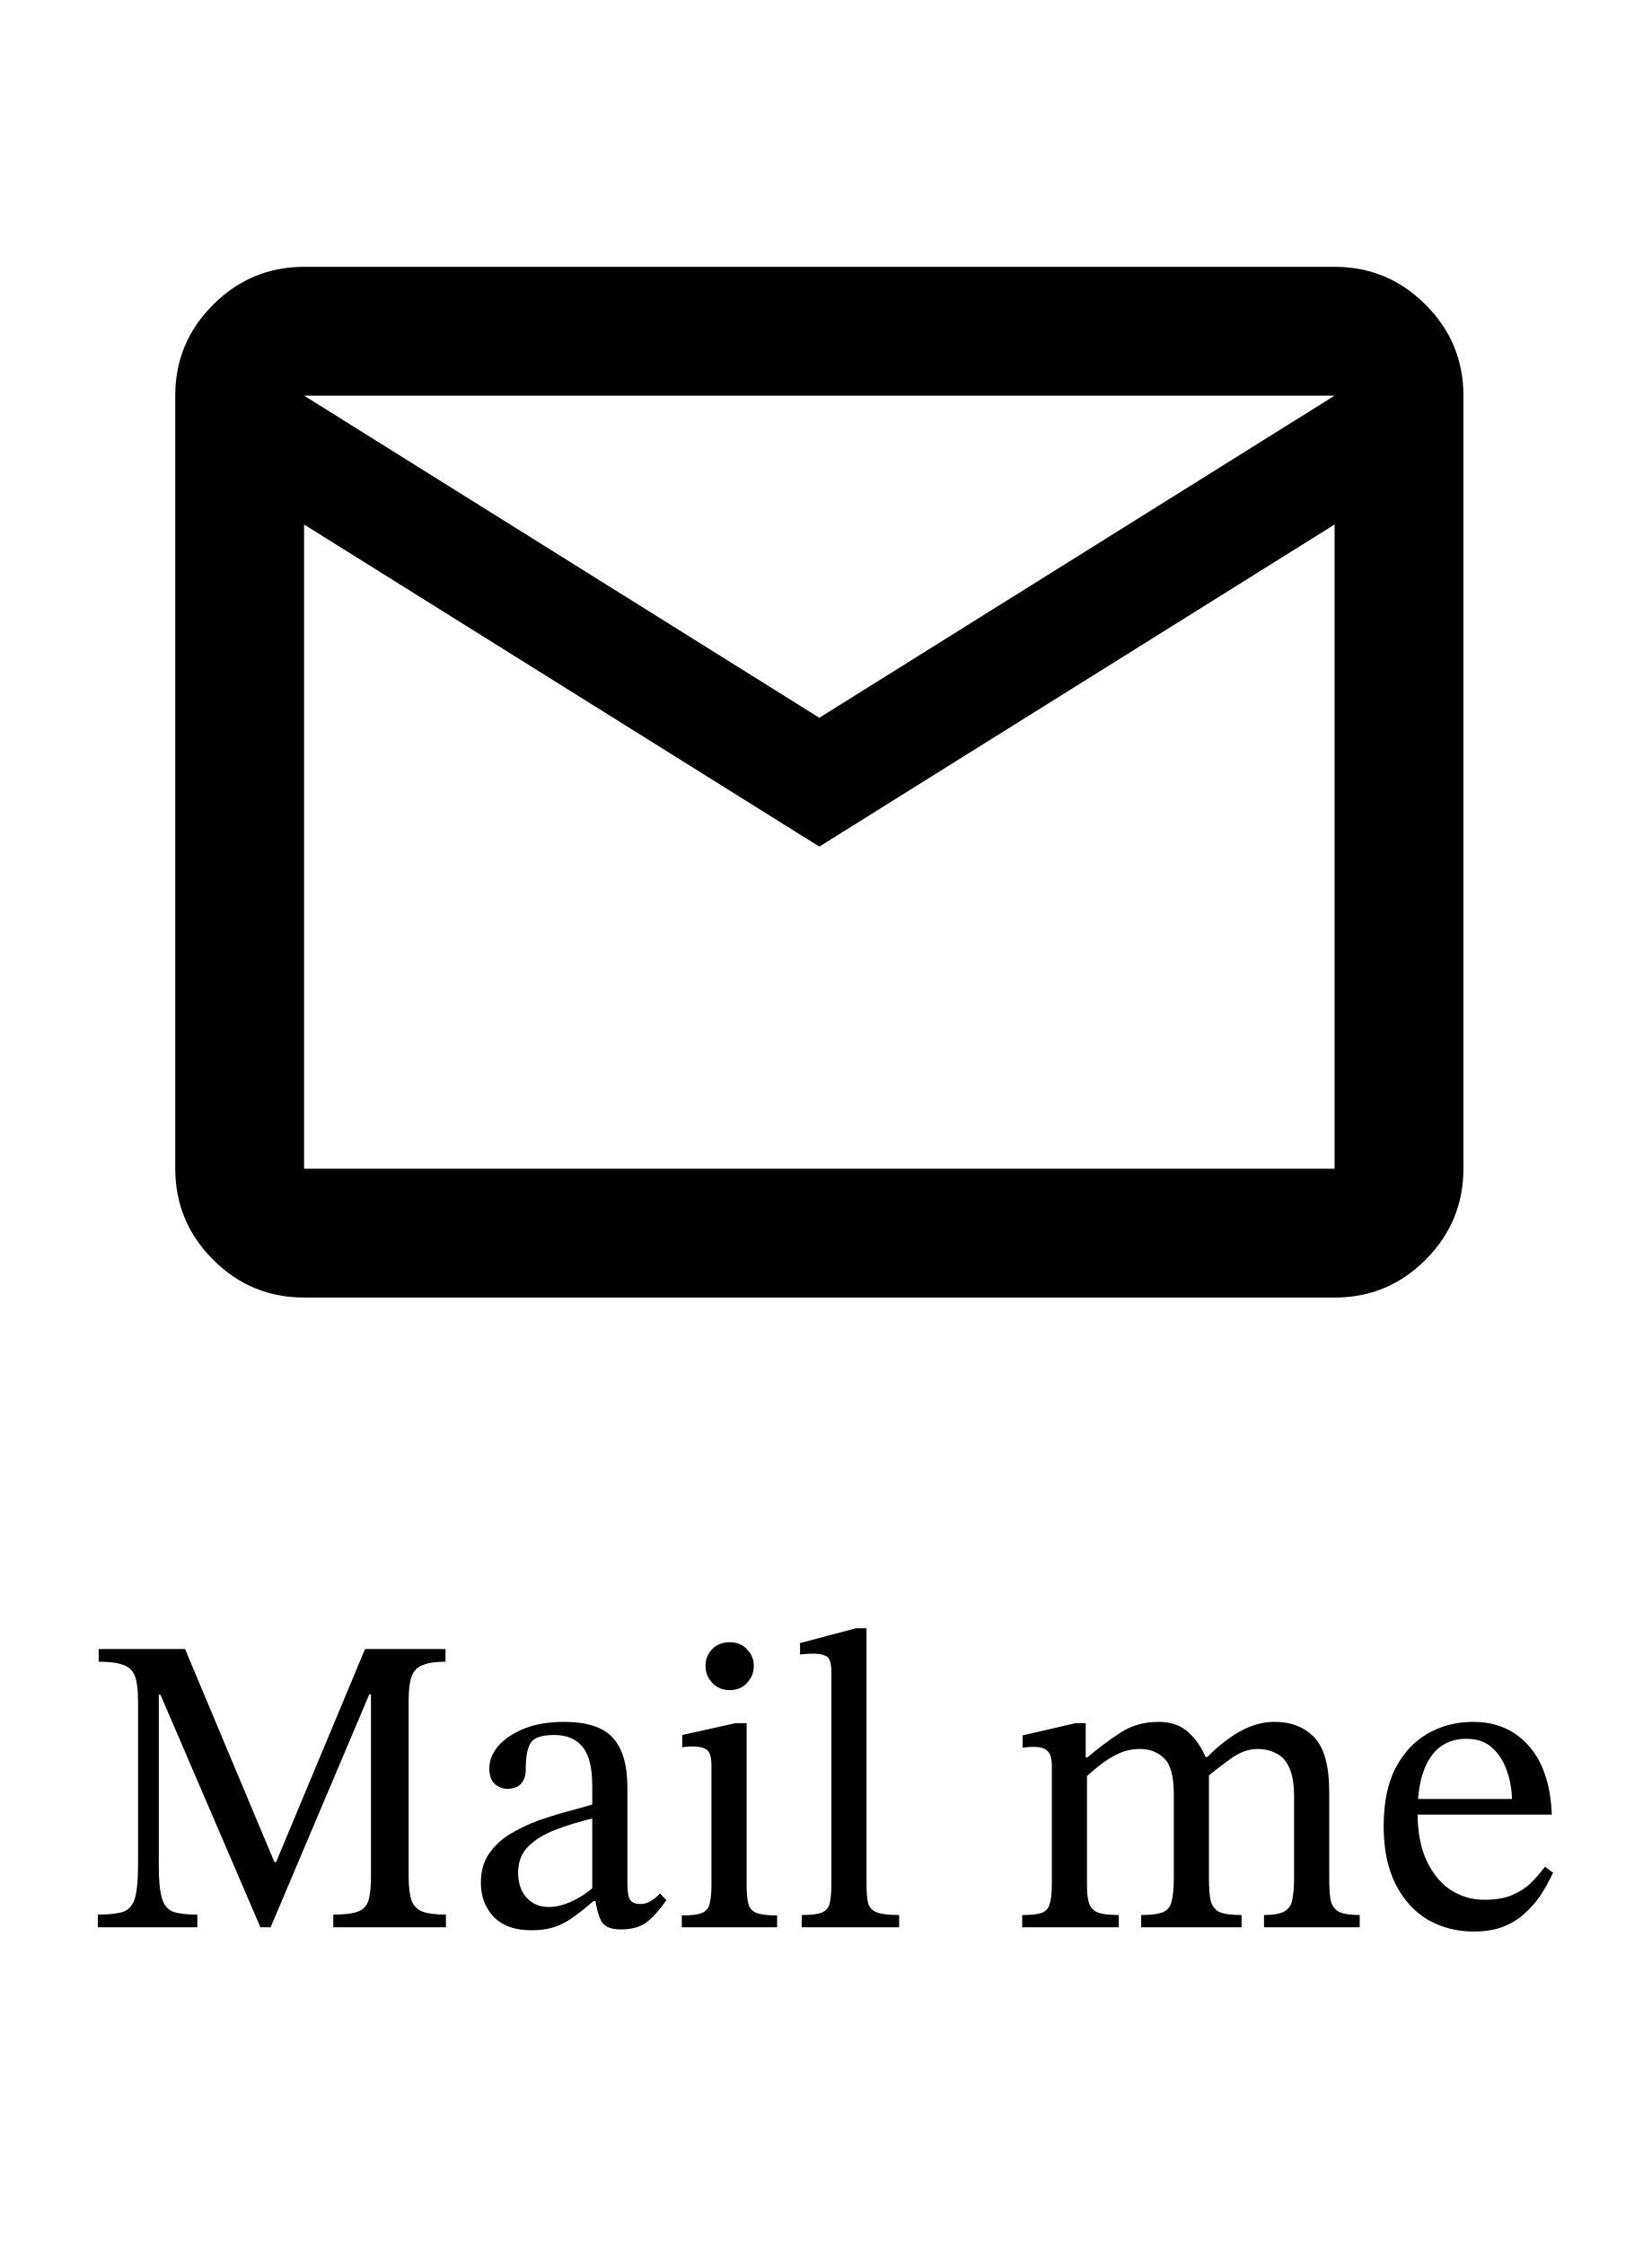
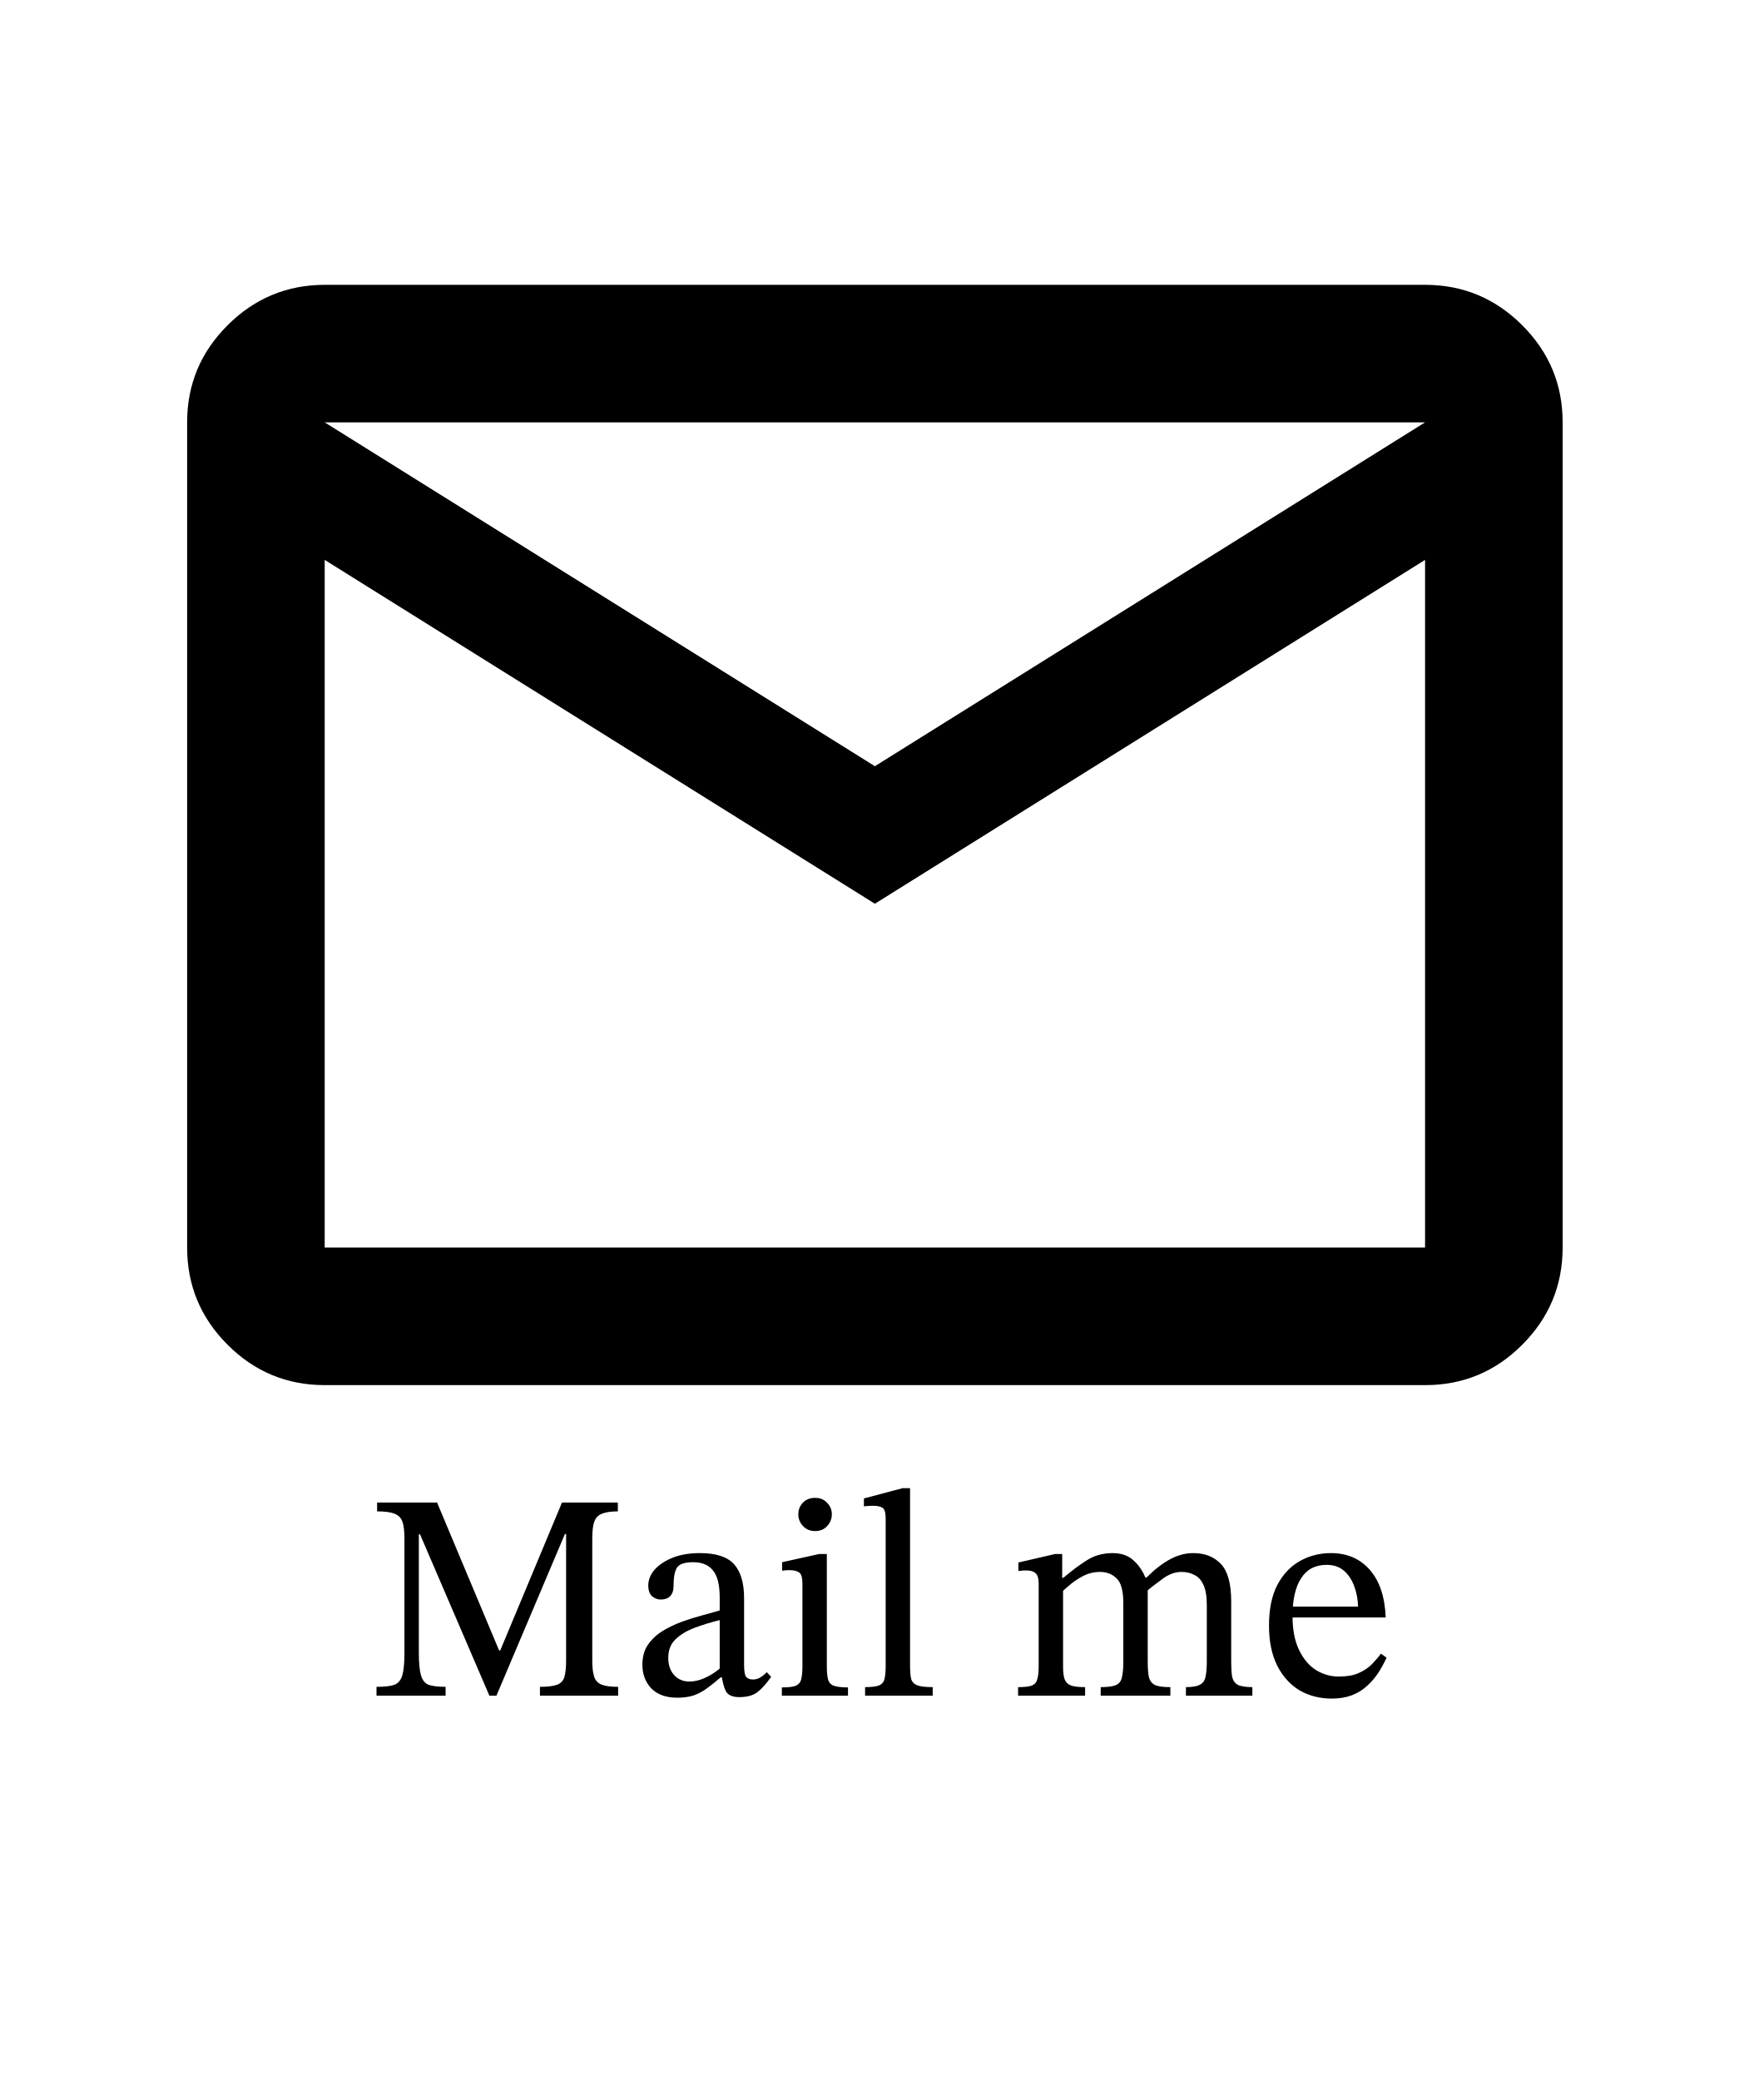
- <svg xmlns="http://www.w3.org/2000/svg" width="78" height="106" viewBox="0 0 78 106" fill="none">
+ <svg xmlns="http://www.w3.org/2000/svg" width="78" height="92" viewBox="0 0 78 92" fill="none">
  <path d="M14.36 61.265C12.687 61.265 11.255 60.67 10.065 59.479C8.874 58.289 8.278 56.856 8.276 55.181V18.681C8.276 17.009 8.872 15.577 10.065 14.387C11.257 13.196 12.689 12.6 14.36 12.598H63.026C64.699 12.598 66.132 13.194 67.324 14.387C68.516 15.579 69.112 17.011 69.11 18.681V55.181C69.11 56.854 68.514 58.287 67.324 59.479C66.134 60.672 64.701 61.267 63.026 61.265H14.36ZM38.693 39.973L14.36 24.765V55.181H63.026V24.765L38.693 39.973ZM38.693 33.89L63.026 18.681H14.36L38.693 33.89ZM14.36 24.765V18.681V55.181V24.765Z" fill="black" />
-   <path d="M9.319 91H4.619V90.4C5.165 90.4 5.572 90.353 5.839 90.26C6.105 90.153 6.285 89.933 6.379 89.6C6.472 89.267 6.519 88.76 6.519 88.08V80.3C6.519 79.793 6.472 79.413 6.379 79.16C6.285 78.893 6.105 78.713 5.839 78.62C5.585 78.513 5.192 78.46 4.659 78.46V77.86H8.739L12.959 87.92H13.039L17.239 77.86H21.039V78.46C20.572 78.46 20.212 78.513 19.959 78.62C19.705 78.713 19.532 78.893 19.439 79.16C19.345 79.413 19.299 79.787 19.299 80.28V88.62C19.299 89.1 19.345 89.473 19.439 89.74C19.532 89.993 19.705 90.167 19.959 90.26C20.212 90.353 20.579 90.4 21.059 90.4V91H15.739V90.4C16.259 90.4 16.645 90.353 16.899 90.26C17.152 90.167 17.319 89.993 17.399 89.74C17.479 89.473 17.519 89.1 17.519 88.62V80H17.439L12.779 91H12.299L7.579 80.02H7.499V88.08C7.499 88.76 7.545 89.267 7.639 89.6C7.732 89.933 7.905 90.153 8.159 90.26C8.425 90.353 8.812 90.4 9.319 90.4V91ZM25.089 91.14C24.316 91.14 23.723 90.927 23.309 90.5C22.909 90.073 22.709 89.54 22.709 88.9C22.709 88.367 22.829 87.92 23.069 87.56C23.323 87.187 23.649 86.873 24.049 86.62C24.463 86.367 24.903 86.153 25.369 85.98C25.849 85.807 26.316 85.66 26.769 85.54C27.223 85.42 27.623 85.307 27.969 85.2V84.32C27.969 83.453 27.816 82.84 27.509 82.48C27.216 82.107 26.769 81.92 26.169 81.92C25.596 81.92 25.229 82.04 25.069 82.28C24.909 82.52 24.829 82.94 24.829 83.54C24.829 83.847 24.749 84.08 24.589 84.24C24.443 84.387 24.229 84.46 23.949 84.46C23.749 84.46 23.556 84.387 23.369 84.24C23.196 84.08 23.109 83.833 23.109 83.5C23.109 83.127 23.249 82.773 23.529 82.44C23.823 82.107 24.229 81.833 24.749 81.62C25.283 81.407 25.909 81.3 26.629 81.3C27.723 81.3 28.496 81.553 28.949 82.06C29.403 82.567 29.629 83.34 29.629 84.38V88.92C29.629 89.333 29.676 89.6 29.769 89.72C29.863 89.84 30.016 89.9 30.229 89.9C30.416 89.9 30.583 89.853 30.729 89.76C30.889 89.667 31.036 89.547 31.169 89.4L31.469 89.72C31.136 90.2 30.816 90.553 30.509 90.78C30.216 90.993 29.816 91.1 29.309 91.1C28.843 91.1 28.536 90.967 28.389 90.7C28.256 90.433 28.156 90.053 28.089 89.56L27.969 89.32V85.86C27.369 86.007 26.803 86.18 26.269 86.38C25.736 86.58 25.303 86.84 24.969 87.16C24.636 87.48 24.469 87.9 24.469 88.42C24.469 88.913 24.603 89.307 24.869 89.6C25.136 89.893 25.483 90.04 25.909 90.04C26.256 90.04 26.616 89.953 26.989 89.78C27.376 89.607 27.749 89.36 28.109 89.04L28.269 89.76H28.029C27.723 90.027 27.423 90.267 27.129 90.48C26.849 90.693 26.543 90.86 26.209 90.98C25.889 91.087 25.516 91.14 25.089 91.14ZM36.699 91H32.199V90.44C32.652 90.44 32.972 90.4 33.159 90.32C33.359 90.227 33.479 90.073 33.519 89.86C33.572 89.647 33.599 89.353 33.599 88.98V83.4C33.599 82.973 33.525 82.713 33.379 82.62C33.232 82.513 33.012 82.46 32.719 82.46C32.585 82.46 32.465 82.467 32.359 82.48C32.265 82.493 32.219 82.5 32.219 82.5V81.92L34.739 81.36H35.259V88.98C35.259 89.367 35.285 89.667 35.339 89.88C35.392 90.093 35.519 90.24 35.719 90.32C35.932 90.4 36.259 90.44 36.699 90.44V91ZM34.459 79.8C34.125 79.8 33.852 79.687 33.639 79.46C33.425 79.233 33.319 78.967 33.319 78.66C33.319 78.353 33.419 78.093 33.619 77.88C33.832 77.653 34.112 77.54 34.459 77.54C34.805 77.54 35.079 77.653 35.279 77.88C35.492 78.093 35.599 78.353 35.599 78.66C35.599 78.967 35.492 79.233 35.279 79.46C35.079 79.687 34.805 79.8 34.459 79.8ZM42.462 91H37.862V90.42C38.302 90.42 38.622 90.38 38.822 90.3C39.022 90.207 39.142 90.06 39.182 89.86C39.235 89.647 39.262 89.353 39.262 88.98V78.94C39.262 78.527 39.182 78.28 39.022 78.2C38.875 78.12 38.675 78.08 38.422 78.08C38.248 78.08 38.095 78.087 37.962 78.1C37.842 78.113 37.782 78.12 37.782 78.12V77.58L40.422 76.88H40.922V88.98C40.922 89.367 40.948 89.667 41.002 89.88C41.068 90.08 41.208 90.22 41.422 90.3C41.635 90.38 41.982 90.42 42.462 90.42V91ZM58.633 91H53.893V90.42C54.373 90.42 54.719 90.373 54.933 90.28C55.146 90.187 55.279 90.013 55.333 89.76C55.4 89.507 55.433 89.147 55.433 88.68V84.72C55.433 83.867 55.279 83.3 54.973 83.02C54.679 82.727 54.3 82.58 53.833 82.58C53.459 82.58 53.106 82.66 52.773 82.82C52.453 82.98 52.16 83.167 51.893 83.38C51.626 83.593 51.4 83.793 51.213 83.98L51.053 82.98H51.353C51.9 82.513 52.426 82.12 52.933 81.8C53.44 81.467 54.033 81.3 54.713 81.3C55.313 81.3 55.793 81.473 56.153 81.82C56.526 82.167 56.806 82.6 56.993 83.12C57.02 83.16 57.039 83.207 57.053 83.26C57.066 83.3 57.08 83.347 57.093 83.4V88.68C57.093 89.133 57.12 89.487 57.173 89.74C57.239 89.993 57.38 90.173 57.593 90.28C57.806 90.373 58.153 90.42 58.633 90.42V91ZM52.833 91H48.273V90.42C48.7 90.42 49.006 90.387 49.193 90.32C49.393 90.24 49.52 90.1 49.573 89.9C49.639 89.687 49.673 89.38 49.673 88.98V83.38C49.673 83.02 49.599 82.78 49.453 82.66C49.319 82.54 49.113 82.48 48.833 82.48C48.686 82.48 48.559 82.487 48.453 82.5C48.346 82.513 48.293 82.52 48.293 82.52V81.94L50.793 81.36H51.273V83.2L51.333 83.64V89.06C51.333 89.433 51.373 89.72 51.453 89.92C51.533 90.107 51.679 90.24 51.893 90.32C52.106 90.387 52.419 90.42 52.833 90.42V91ZM64.213 91H59.693V90.42C60.146 90.42 60.473 90.36 60.673 90.24C60.873 90.12 60.993 89.933 61.033 89.68C61.086 89.413 61.113 89.08 61.113 88.68V84.84C61.113 84.227 61.033 83.76 60.873 83.44C60.726 83.12 60.52 82.9 60.253 82.78C59.999 82.647 59.713 82.58 59.393 82.58C58.953 82.58 58.52 82.74 58.093 83.06C57.666 83.367 57.279 83.667 56.933 83.96L56.713 82.96H57.013C57.559 82.413 58.093 82 58.613 81.72C59.133 81.44 59.66 81.3 60.193 81.3C60.98 81.3 61.606 81.547 62.073 82.04C62.539 82.533 62.773 83.387 62.773 84.6V88.68C62.773 89.093 62.793 89.433 62.833 89.7C62.886 89.953 63.013 90.14 63.213 90.26C63.426 90.367 63.76 90.42 64.213 90.42V91ZM69.604 91.2C68.804 91.2 68.077 91.013 67.424 90.64C66.784 90.253 66.277 89.693 65.904 88.96C65.531 88.213 65.344 87.307 65.344 86.24C65.344 85.12 65.531 84.2 65.904 83.48C66.291 82.747 66.804 82.2 67.444 81.84C68.084 81.48 68.791 81.3 69.564 81.3C70.657 81.3 71.537 81.68 72.204 82.44C72.871 83.2 73.231 84.28 73.284 85.68H66.784L66.764 84.94H71.404C71.391 84.447 71.304 83.987 71.144 83.56C70.984 83.12 70.751 82.767 70.444 82.5C70.137 82.233 69.744 82.1 69.264 82.1C68.491 82.1 67.911 82.407 67.524 83.02C67.137 83.62 66.944 84.473 66.944 85.58C66.944 86.5 67.091 87.267 67.384 87.88C67.677 88.493 68.064 88.953 68.544 89.26C69.024 89.553 69.537 89.7 70.084 89.7C70.631 89.7 71.071 89.627 71.404 89.48C71.751 89.333 72.044 89.147 72.284 88.92C72.524 88.68 72.751 88.42 72.964 88.14L73.344 88.42C73.171 88.793 72.971 89.153 72.744 89.5C72.517 89.833 72.257 90.127 71.964 90.38C71.684 90.633 71.351 90.833 70.964 90.98C70.577 91.127 70.124 91.2 69.604 91.2Z" fill="black" />
+   <path d="M19.707 75H16.652V74.61C17.007 74.61 17.272 74.58 17.445 74.519C17.618 74.45 17.735 74.307 17.796 74.09C17.857 73.873 17.887 73.544 17.887 73.102V68.045C17.887 67.716 17.857 67.469 17.796 67.304C17.735 67.131 17.618 67.014 17.445 66.953C17.28 66.884 17.025 66.849 16.678 66.849V66.459H19.33L22.073 72.998H22.125L24.855 66.459H27.325V66.849C27.022 66.849 26.788 66.884 26.623 66.953C26.458 67.014 26.346 67.131 26.285 67.304C26.224 67.469 26.194 67.711 26.194 68.032V73.453C26.194 73.765 26.224 74.008 26.285 74.181C26.346 74.346 26.458 74.458 26.623 74.519C26.788 74.58 27.026 74.61 27.338 74.61V75H23.88V74.61C24.218 74.61 24.469 74.58 24.634 74.519C24.799 74.458 24.907 74.346 24.959 74.181C25.011 74.008 25.037 73.765 25.037 73.453V67.85H24.985L21.956 75H21.644L18.576 67.863H18.524V73.102C18.524 73.544 18.554 73.873 18.615 74.09C18.676 74.307 18.788 74.45 18.953 74.519C19.126 74.58 19.378 74.61 19.707 74.61V75ZM29.958 75.091C29.455 75.091 29.07 74.952 28.801 74.675C28.541 74.398 28.411 74.051 28.411 73.635C28.411 73.288 28.489 72.998 28.645 72.764C28.81 72.521 29.022 72.318 29.282 72.153C29.551 71.988 29.837 71.85 30.14 71.737C30.452 71.624 30.755 71.529 31.05 71.451C31.345 71.373 31.605 71.299 31.83 71.23V70.658C31.83 70.095 31.73 69.696 31.531 69.462C31.34 69.219 31.05 69.098 30.66 69.098C30.287 69.098 30.049 69.176 29.945 69.332C29.841 69.488 29.789 69.761 29.789 70.151C29.789 70.35 29.737 70.502 29.633 70.606C29.538 70.701 29.399 70.749 29.217 70.749C29.087 70.749 28.961 70.701 28.84 70.606C28.727 70.502 28.671 70.342 28.671 70.125C28.671 69.882 28.762 69.653 28.944 69.436C29.135 69.219 29.399 69.042 29.737 68.903C30.084 68.764 30.491 68.695 30.959 68.695C31.67 68.695 32.172 68.86 32.467 69.189C32.762 69.518 32.909 70.021 32.909 70.697V73.648C32.909 73.917 32.939 74.09 33 74.168C33.061 74.246 33.16 74.285 33.299 74.285C33.42 74.285 33.529 74.255 33.624 74.194C33.728 74.133 33.823 74.055 33.91 73.96L34.105 74.168C33.888 74.48 33.68 74.71 33.481 74.857C33.29 74.996 33.03 75.065 32.701 75.065C32.398 75.065 32.198 74.978 32.103 74.805C32.016 74.632 31.951 74.385 31.908 74.064L31.83 73.908V71.659C31.44 71.754 31.072 71.867 30.725 71.997C30.378 72.127 30.097 72.296 29.88 72.504C29.663 72.712 29.555 72.985 29.555 73.323C29.555 73.644 29.642 73.899 29.815 74.09C29.988 74.281 30.214 74.376 30.491 74.376C30.716 74.376 30.95 74.32 31.193 74.207C31.444 74.094 31.687 73.934 31.921 73.726L32.025 74.194H31.869C31.67 74.367 31.475 74.523 31.284 74.662C31.102 74.801 30.903 74.909 30.686 74.987C30.478 75.056 30.235 75.091 29.958 75.091ZM37.504 75H34.579V74.636C34.874 74.636 35.082 74.61 35.203 74.558C35.333 74.497 35.411 74.398 35.437 74.259C35.472 74.12 35.489 73.93 35.489 73.687V70.06C35.489 69.783 35.441 69.614 35.346 69.553C35.251 69.484 35.108 69.449 34.917 69.449C34.83 69.449 34.752 69.453 34.683 69.462C34.622 69.471 34.592 69.475 34.592 69.475V69.098L36.23 68.734H36.568V73.687C36.568 73.938 36.585 74.133 36.62 74.272C36.655 74.411 36.737 74.506 36.867 74.558C37.006 74.61 37.218 74.636 37.504 74.636V75ZM36.048 67.72C35.831 67.72 35.654 67.646 35.515 67.499C35.376 67.352 35.307 67.178 35.307 66.979C35.307 66.78 35.372 66.611 35.502 66.472C35.641 66.325 35.823 66.251 36.048 66.251C36.273 66.251 36.451 66.325 36.581 66.472C36.72 66.611 36.789 66.78 36.789 66.979C36.789 67.178 36.72 67.352 36.581 67.499C36.451 67.646 36.273 67.72 36.048 67.72ZM41.25 75H38.26V74.623C38.546 74.623 38.754 74.597 38.884 74.545C39.014 74.484 39.092 74.389 39.118 74.259C39.153 74.12 39.17 73.93 39.17 73.687V67.161C39.17 66.892 39.118 66.732 39.014 66.68C38.919 66.628 38.789 66.602 38.624 66.602C38.511 66.602 38.412 66.606 38.325 66.615C38.247 66.624 38.208 66.628 38.208 66.628V66.277L39.924 65.822H40.249V73.687C40.249 73.938 40.267 74.133 40.301 74.272C40.344 74.402 40.435 74.493 40.574 74.545C40.713 74.597 40.938 74.623 41.25 74.623V75ZM51.761 75H48.68V74.623C48.992 74.623 49.218 74.593 49.356 74.532C49.495 74.471 49.582 74.359 49.616 74.194C49.66 74.029 49.681 73.795 49.681 73.492V70.918C49.681 70.363 49.582 69.995 49.382 69.813C49.192 69.622 48.945 69.527 48.641 69.527C48.399 69.527 48.169 69.579 47.952 69.683C47.744 69.787 47.554 69.908 47.38 70.047C47.207 70.186 47.06 70.316 46.938 70.437L46.834 69.787H47.029C47.385 69.484 47.727 69.228 48.056 69.02C48.386 68.803 48.771 68.695 49.213 68.695C49.603 68.695 49.915 68.808 50.149 69.033C50.392 69.258 50.574 69.54 50.695 69.878C50.713 69.904 50.726 69.934 50.734 69.969C50.743 69.995 50.752 70.025 50.76 70.06V73.492C50.76 73.787 50.778 74.016 50.812 74.181C50.856 74.346 50.947 74.463 51.085 74.532C51.224 74.593 51.449 74.623 51.761 74.623V75ZM47.991 75H45.027V74.623C45.305 74.623 45.504 74.601 45.625 74.558C45.755 74.506 45.838 74.415 45.872 74.285C45.916 74.146 45.937 73.947 45.937 73.687V70.047C45.937 69.813 45.89 69.657 45.794 69.579C45.708 69.501 45.573 69.462 45.391 69.462C45.296 69.462 45.214 69.466 45.144 69.475C45.075 69.484 45.04 69.488 45.04 69.488V69.111L46.665 68.734H46.977V69.93L47.016 70.216V73.739C47.016 73.982 47.042 74.168 47.094 74.298C47.146 74.419 47.242 74.506 47.38 74.558C47.519 74.601 47.723 74.623 47.991 74.623V75ZM55.388 75H52.45V74.623C52.745 74.623 52.957 74.584 53.087 74.506C53.217 74.428 53.295 74.307 53.321 74.142C53.356 73.969 53.373 73.752 53.373 73.492V70.996C53.373 70.597 53.321 70.294 53.217 70.086C53.122 69.878 52.988 69.735 52.814 69.657C52.65 69.57 52.463 69.527 52.255 69.527C51.969 69.527 51.688 69.631 51.41 69.839C51.133 70.038 50.882 70.233 50.656 70.424L50.513 69.774H50.708C51.064 69.419 51.41 69.15 51.748 68.968C52.086 68.786 52.429 68.695 52.775 68.695C53.287 68.695 53.694 68.855 53.997 69.176C54.301 69.497 54.452 70.051 54.452 70.84V73.492C54.452 73.761 54.465 73.982 54.491 74.155C54.526 74.32 54.608 74.441 54.738 74.519C54.877 74.588 55.094 74.623 55.388 74.623V75ZM58.893 75.13C58.373 75.13 57.9 75.009 57.476 74.766C57.06 74.515 56.73 74.151 56.488 73.674C56.245 73.189 56.124 72.599 56.124 71.906C56.124 71.178 56.245 70.58 56.488 70.112C56.739 69.635 57.073 69.28 57.489 69.046C57.905 68.812 58.364 68.695 58.867 68.695C59.577 68.695 60.149 68.942 60.583 69.436C61.016 69.93 61.25 70.632 61.285 71.542H57.06L57.047 71.061H60.063C60.054 70.74 59.998 70.441 59.894 70.164C59.79 69.878 59.638 69.648 59.439 69.475C59.239 69.302 58.984 69.215 58.672 69.215C58.169 69.215 57.792 69.414 57.541 69.813C57.289 70.203 57.164 70.758 57.164 71.477C57.164 72.075 57.259 72.573 57.45 72.972C57.64 73.371 57.892 73.67 58.204 73.869C58.516 74.06 58.849 74.155 59.205 74.155C59.56 74.155 59.846 74.107 60.063 74.012C60.288 73.917 60.479 73.795 60.635 73.648C60.791 73.492 60.938 73.323 61.077 73.141L61.324 73.323C61.211 73.566 61.081 73.8 60.934 74.025C60.786 74.242 60.617 74.432 60.427 74.597C60.245 74.762 60.028 74.892 59.777 74.987C59.525 75.082 59.231 75.13 58.893 75.13Z" fill="black" />
</svg>
